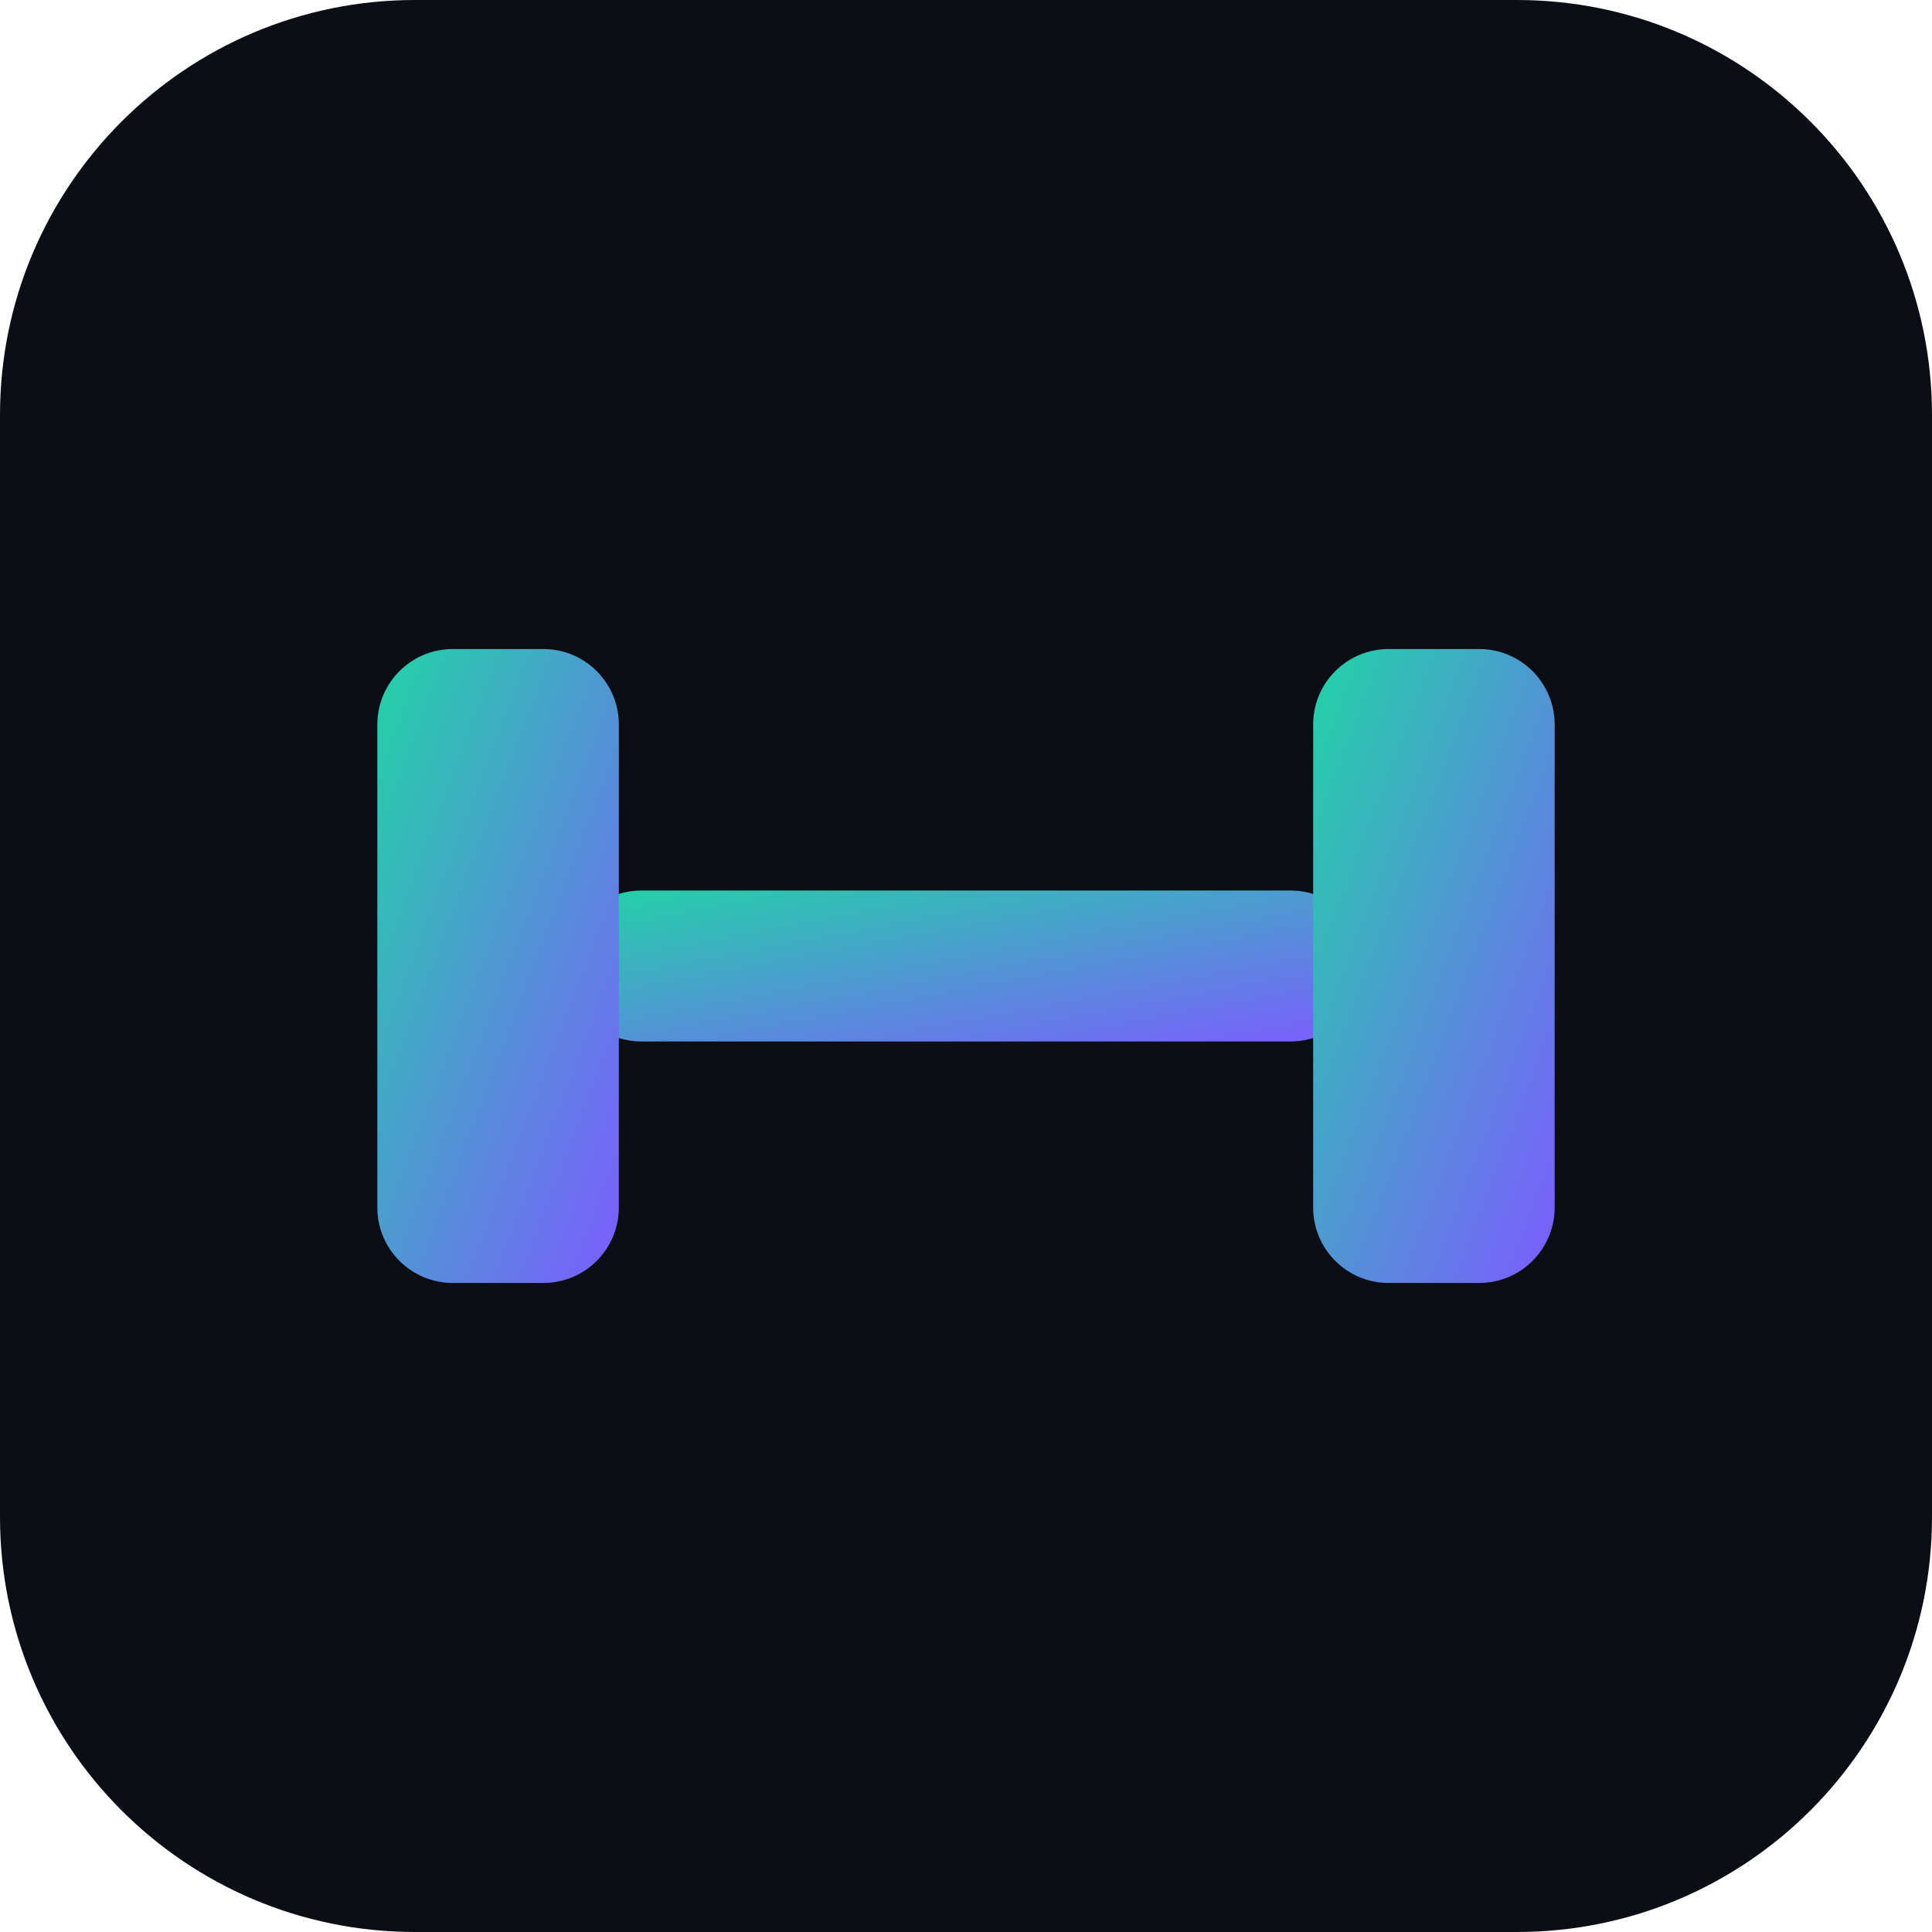
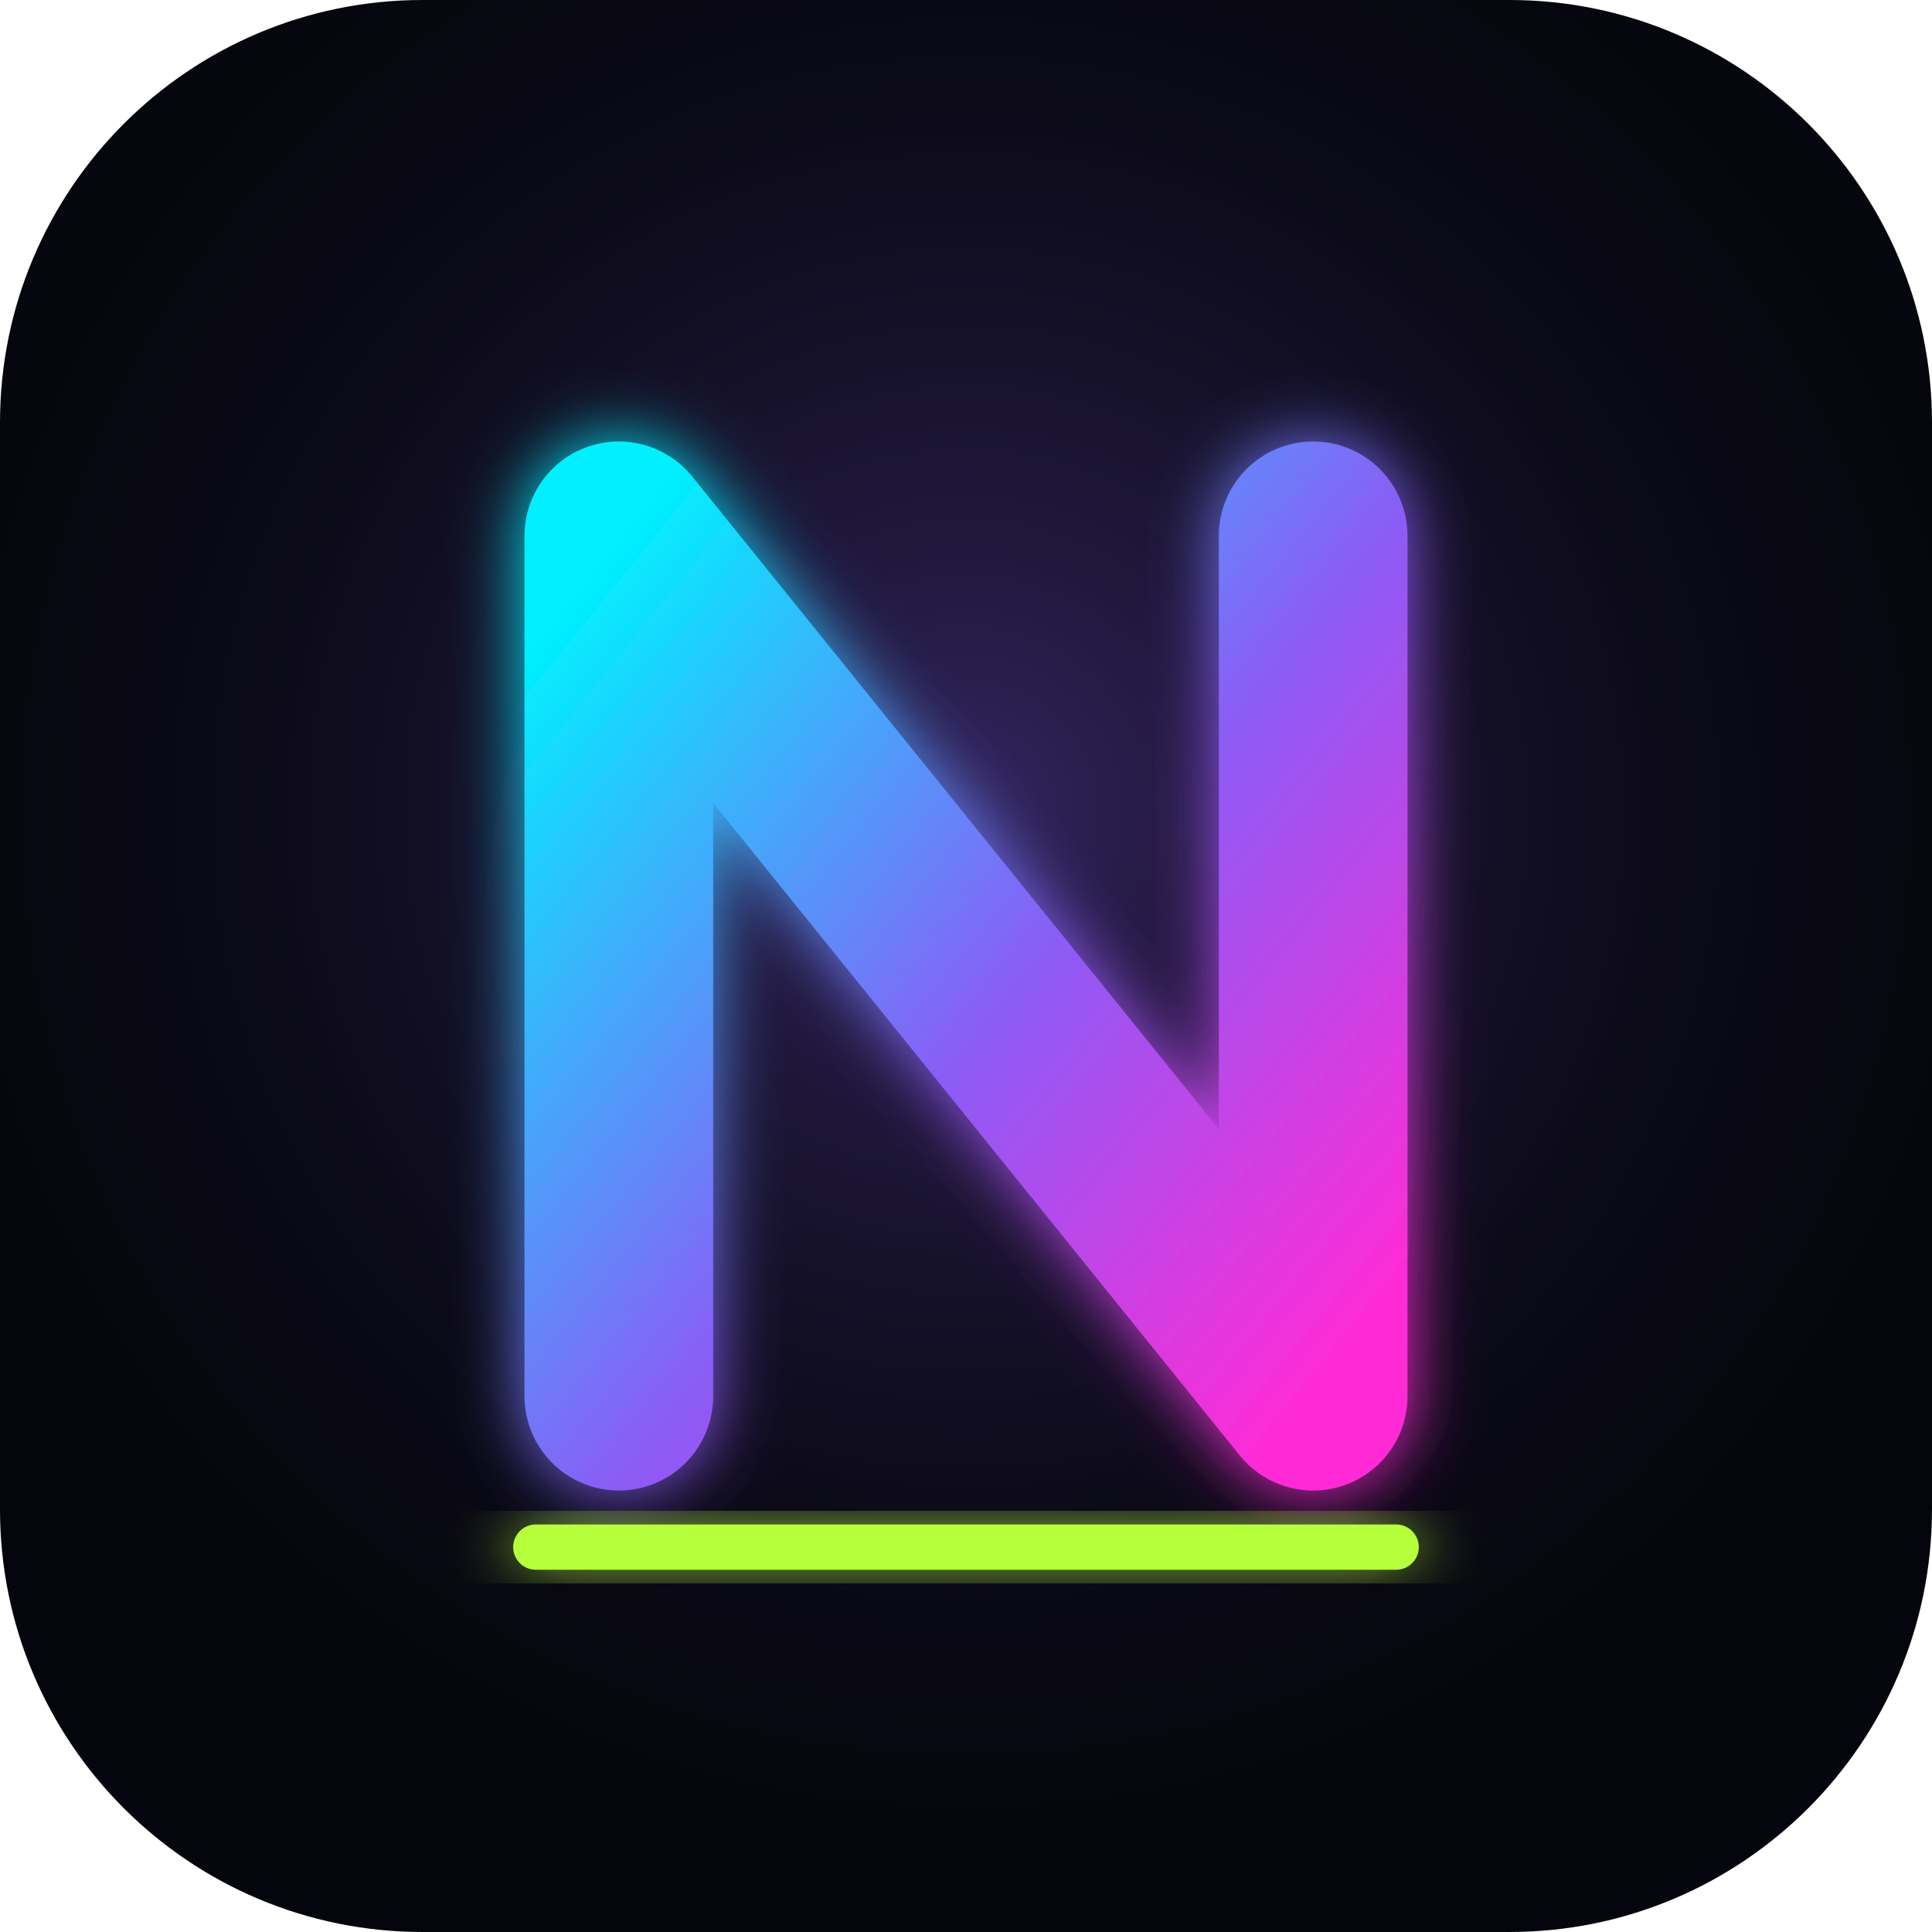
<svg xmlns="http://www.w3.org/2000/svg" viewBox="0 0 512 512">
  <defs>
    <linearGradient id="g" x1="0" y1="0" x2="1" y2="1">
-       <stop offset="0" stop-color="#22d3a6" />
-       <stop offset="1" stop-color="#7c5cff" />
+       <stop offset="0" stop-color="#00f0ff" />
+       <stop offset="0.55" stop-color="#8b5cf6" />
+       <stop offset="1" stop-color="#ff2bd6" />
    </linearGradient>
+     <radialGradient id="halo" cx="0.5" cy="0.42" r="0.6">
+       <stop offset="0" stop-color="#8b5cf6" stop-opacity="0.35" />
+       <stop offset="1" stop-color="#05060d" stop-opacity="0" />
+     </radialGradient>
+     <filter id="glow" x="-30%" y="-30%" width="160%" height="160%">
+       <feGaussianBlur stdDeviation="9" result="b" />
+       <feMerge>
+         <feMergeNode in="b" />
+         <feMergeNode in="SourceGraphic" />
+       </feMerge>
+     </filter>
  </defs>
-   <rect width="512" height="512" rx="110" fill="#0b0e14" />
-   <rect x="150" y="236" width="212" height="40" rx="20" fill="url(#g)" />
-   <rect x="100" y="172" width="64" height="168" rx="20" fill="url(#g)" />
-   <rect x="348" y="172" width="64" height="168" rx="20" fill="url(#g)" />
+   <rect width="512" height="512" rx="112" fill="#05060d" />
+   <rect width="512" height="512" rx="112" fill="url(#halo)" />
+   <path d="M164 370 V142 L348 370 V142" fill="none" stroke="url(#g)" stroke-width="50" stroke-linecap="round" stroke-linejoin="round" filter="url(#glow)" />
+   <rect x="136" y="404" width="240" height="12" rx="6" fill="#b6ff3b" filter="url(#glow)" />
</svg>
